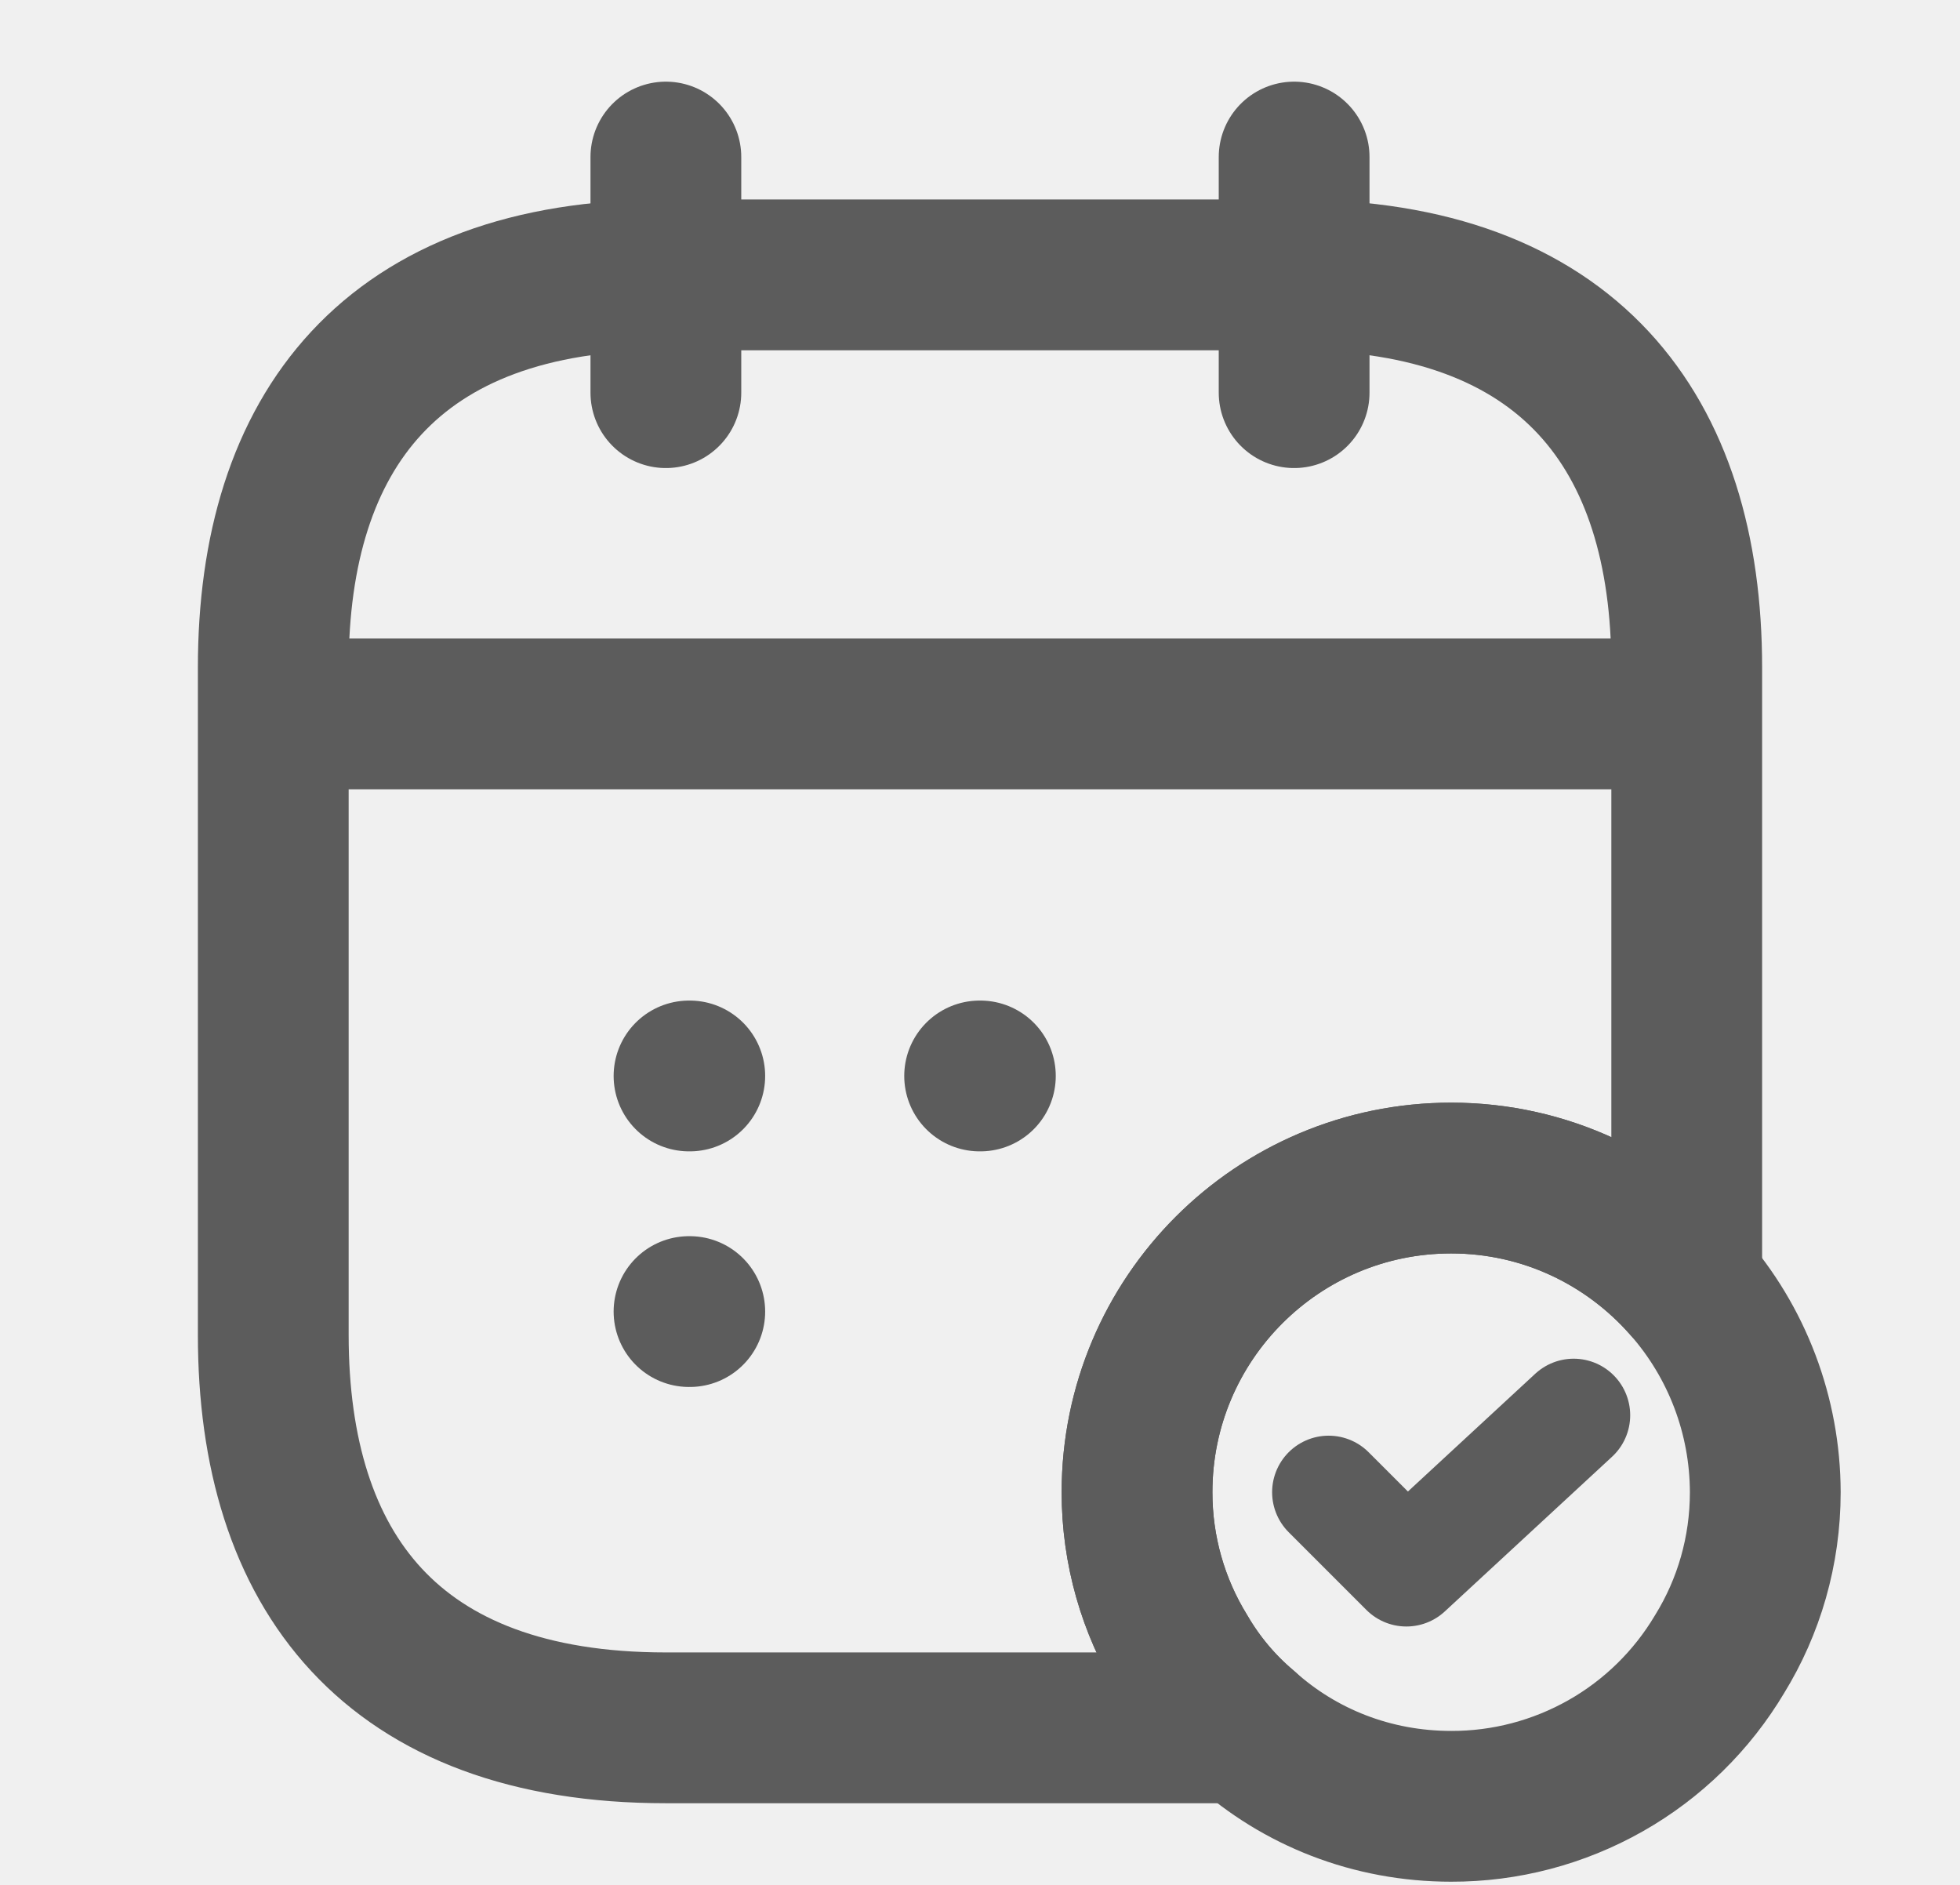
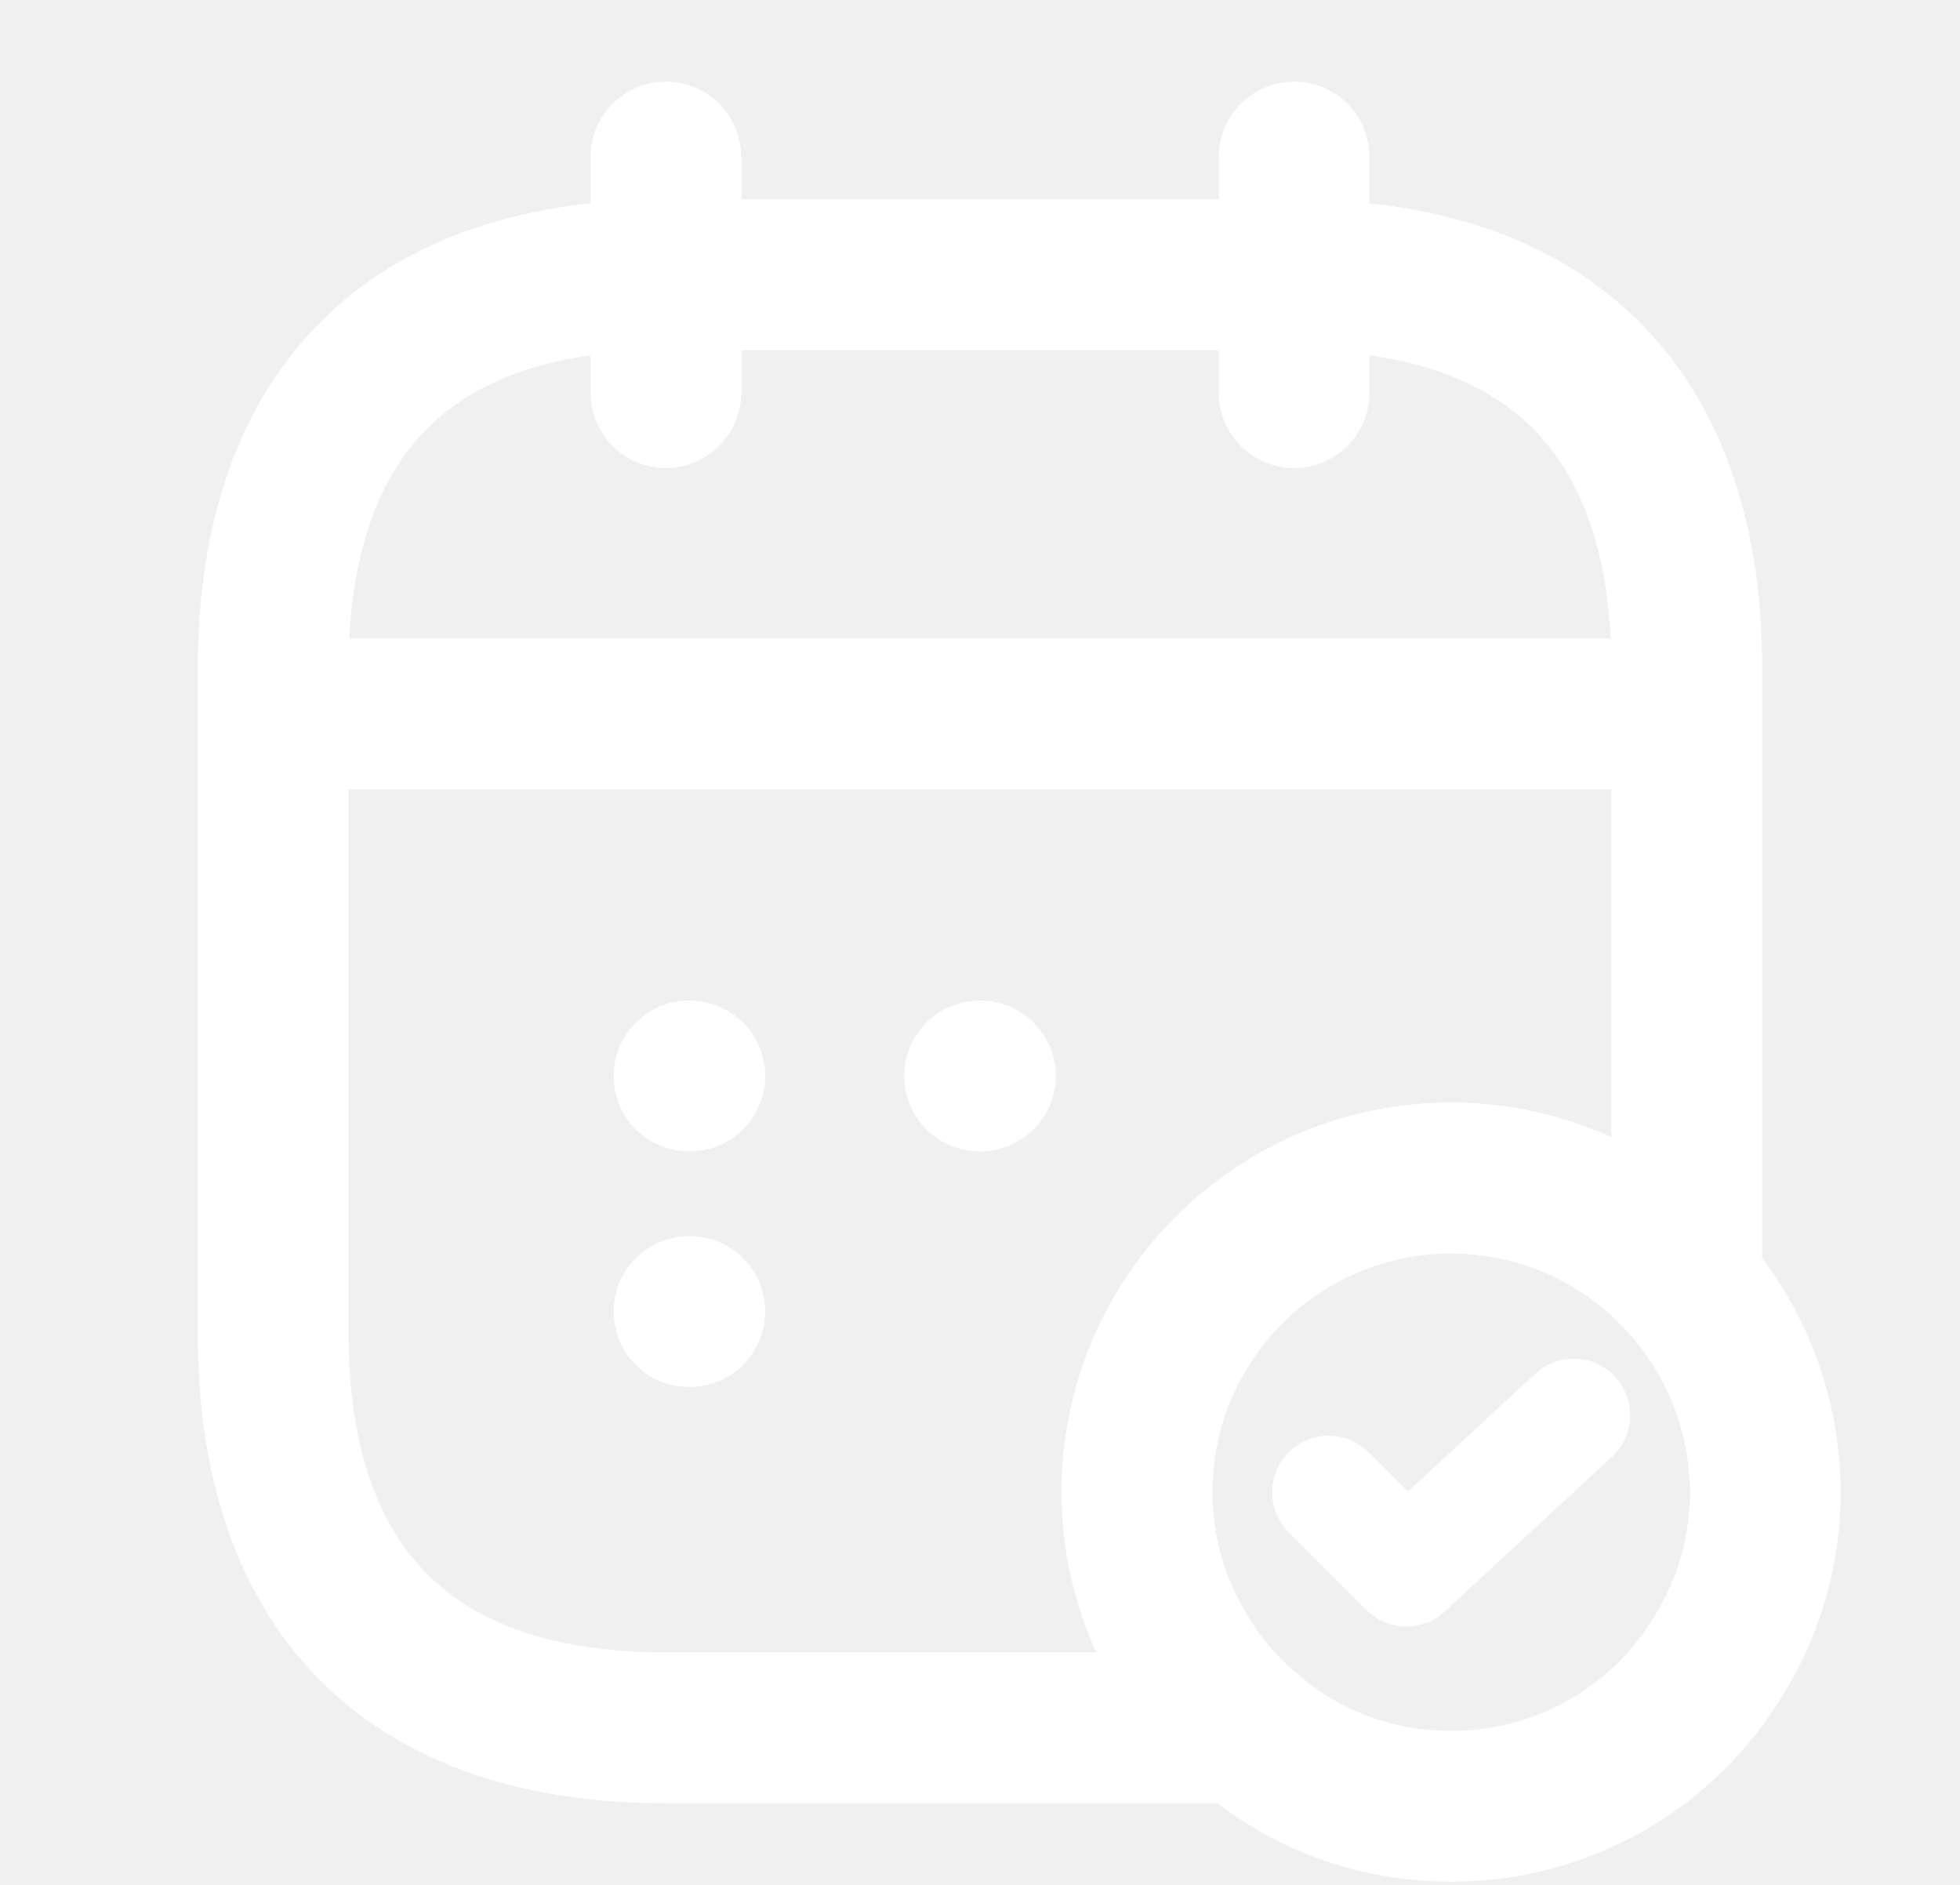
<svg xmlns="http://www.w3.org/2000/svg" width="26" height="25" viewBox="0 0 26 25" fill="none">
-   <path d="M8.833 2.083V5.208M17.167 2.083V5.208M4.146 9.469H21.854M23.417 19.792C23.417 20.573 23.198 21.312 22.812 21.938C22.445 22.555 21.924 23.066 21.299 23.42C20.674 23.774 19.968 23.96 19.25 23.958C18.198 23.958 17.24 23.573 16.511 22.917C16.188 22.646 15.906 22.312 15.688 21.938C15.291 21.292 15.082 20.549 15.083 19.792C15.083 17.49 16.948 15.625 19.25 15.625C20.5 15.625 21.615 16.177 22.375 17.042C23.045 17.801 23.415 18.779 23.417 19.792Z" stroke="#5C5C5C" stroke-width="2" stroke-miterlimit="10" stroke-linecap="round" stroke-linejoin="round" />
-   <path d="M17.625 19.792L18.656 20.823L20.875 18.771" stroke="#5C5C5C" stroke-width="1.5" stroke-linecap="round" stroke-linejoin="round" />
-   <path d="M22.375 8.854V17.042C21.615 16.177 20.5 15.625 19.25 15.625C16.948 15.625 15.083 17.49 15.083 19.792C15.083 20.573 15.302 21.312 15.688 21.938C15.906 22.312 16.188 22.646 16.51 22.917H8.833C5.188 22.917 3.625 20.833 3.625 17.708V8.854C3.625 5.729 5.188 3.646 8.833 3.646H17.167C20.812 3.646 22.375 5.729 22.375 8.854Z" stroke="#5C5C5C" stroke-width="2" stroke-miterlimit="10" stroke-linecap="round" stroke-linejoin="round" />
-   <path d="M12.995 14.271H13.005M9.14 14.271H9.15M9.14 17.396H9.15" stroke="#5C5C5C" stroke-width="2" stroke-linecap="round" stroke-linejoin="round" />
+   <path d="M8.833 2.083V5.208M17.167 2.083V5.208M4.146 9.469H21.854M23.417 19.792C23.417 20.573 23.198 21.312 22.812 21.938C22.445 22.555 21.924 23.066 21.299 23.42C20.674 23.774 19.968 23.96 19.25 23.958C18.198 23.958 17.24 23.573 16.51 22.917C16.188 22.646 15.906 22.312 15.688 21.938C15.291 21.292 15.082 20.549 15.083 19.792C15.083 17.49 16.948 15.625 19.25 15.625C20.5 15.625 21.615 16.177 22.375 17.042C23.045 17.801 23.415 18.779 23.417 19.792Z" stroke="white" stroke-width="2" stroke-miterlimit="10" stroke-linecap="round" stroke-linejoin="round" />
+   <path d="M17.625 19.792L18.656 20.823L20.875 18.771" stroke="white" stroke-width="1.5" stroke-linecap="round" stroke-linejoin="round" />
+   <path d="M22.375 8.854V17.042C21.615 16.177 20.5 15.625 19.25 15.625C16.948 15.625 15.083 17.49 15.083 19.792C15.083 20.573 15.302 21.312 15.688 21.938C15.906 22.312 16.188 22.646 16.51 22.917H8.833C5.188 22.917 3.625 20.833 3.625 17.708V8.854C3.625 5.729 5.188 3.646 8.833 3.646H17.167C20.812 3.646 22.375 5.729 22.375 8.854Z" stroke="white" stroke-width="2" stroke-miterlimit="10" stroke-linecap="round" stroke-linejoin="round" />
+   <path d="M12.995 14.271H13.005M9.14 14.271H9.15M9.14 17.396H9.15" stroke="white" stroke-width="2" stroke-linecap="round" stroke-linejoin="round" />
</svg>
